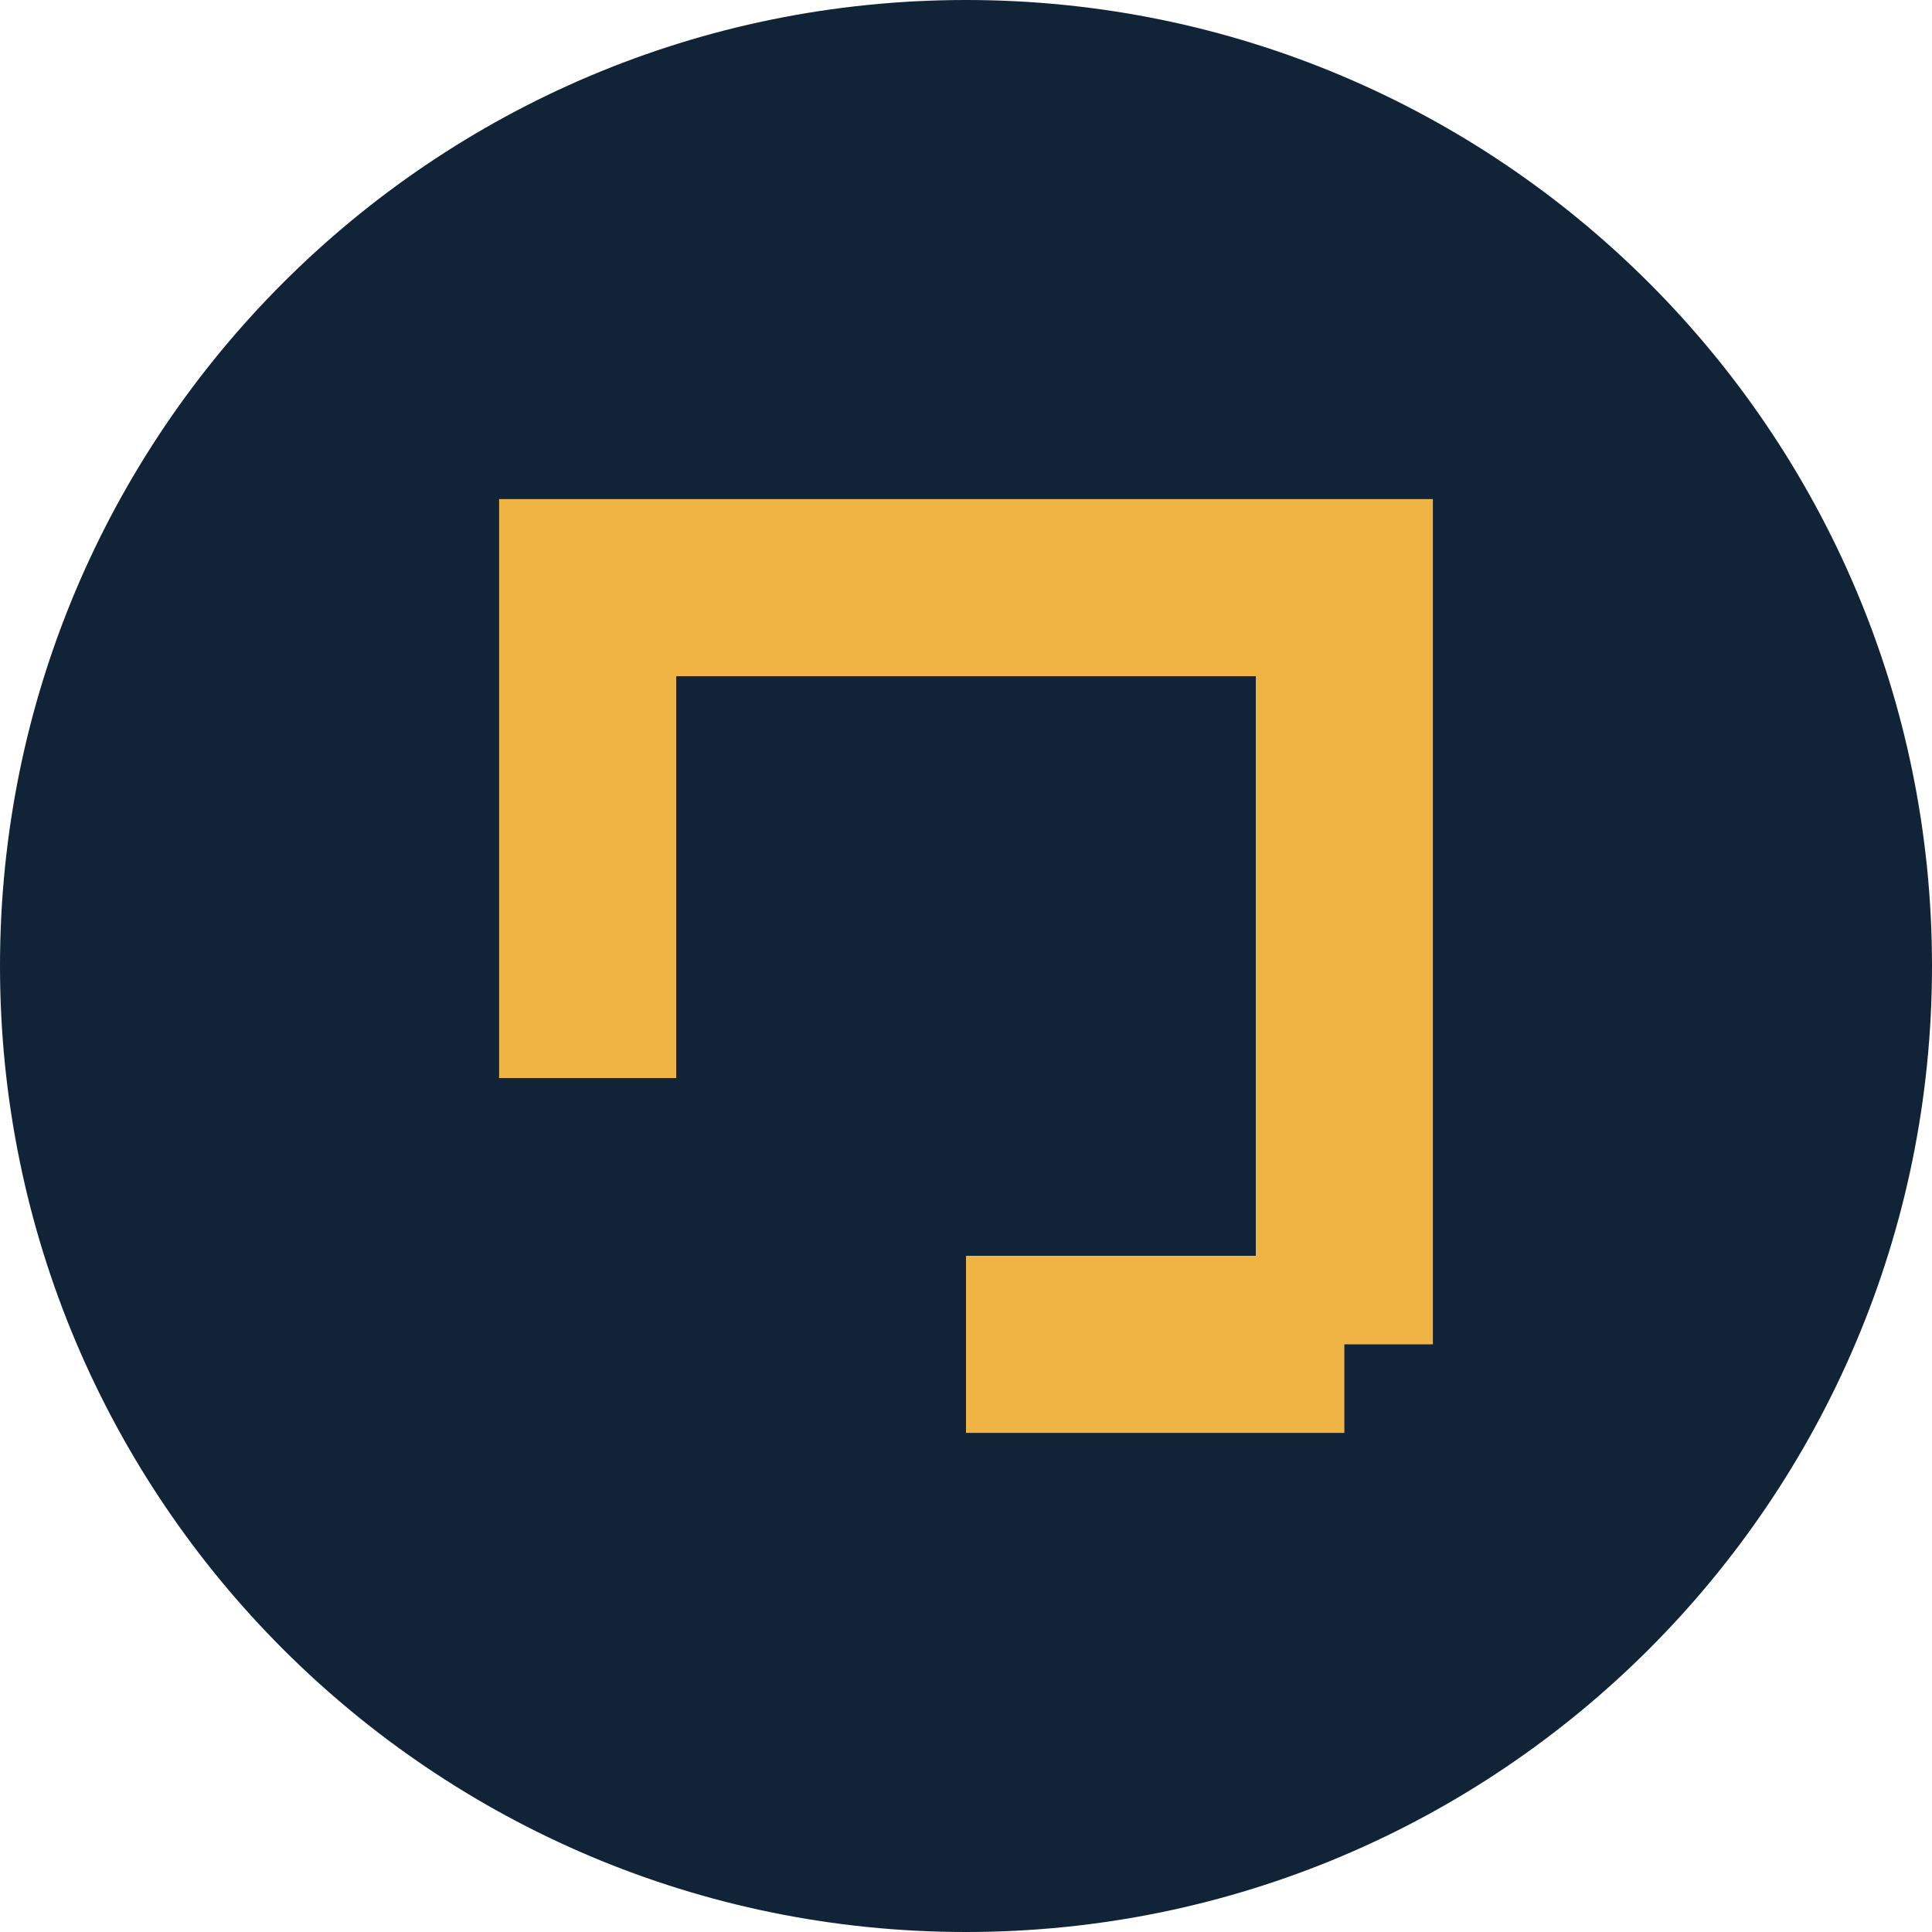
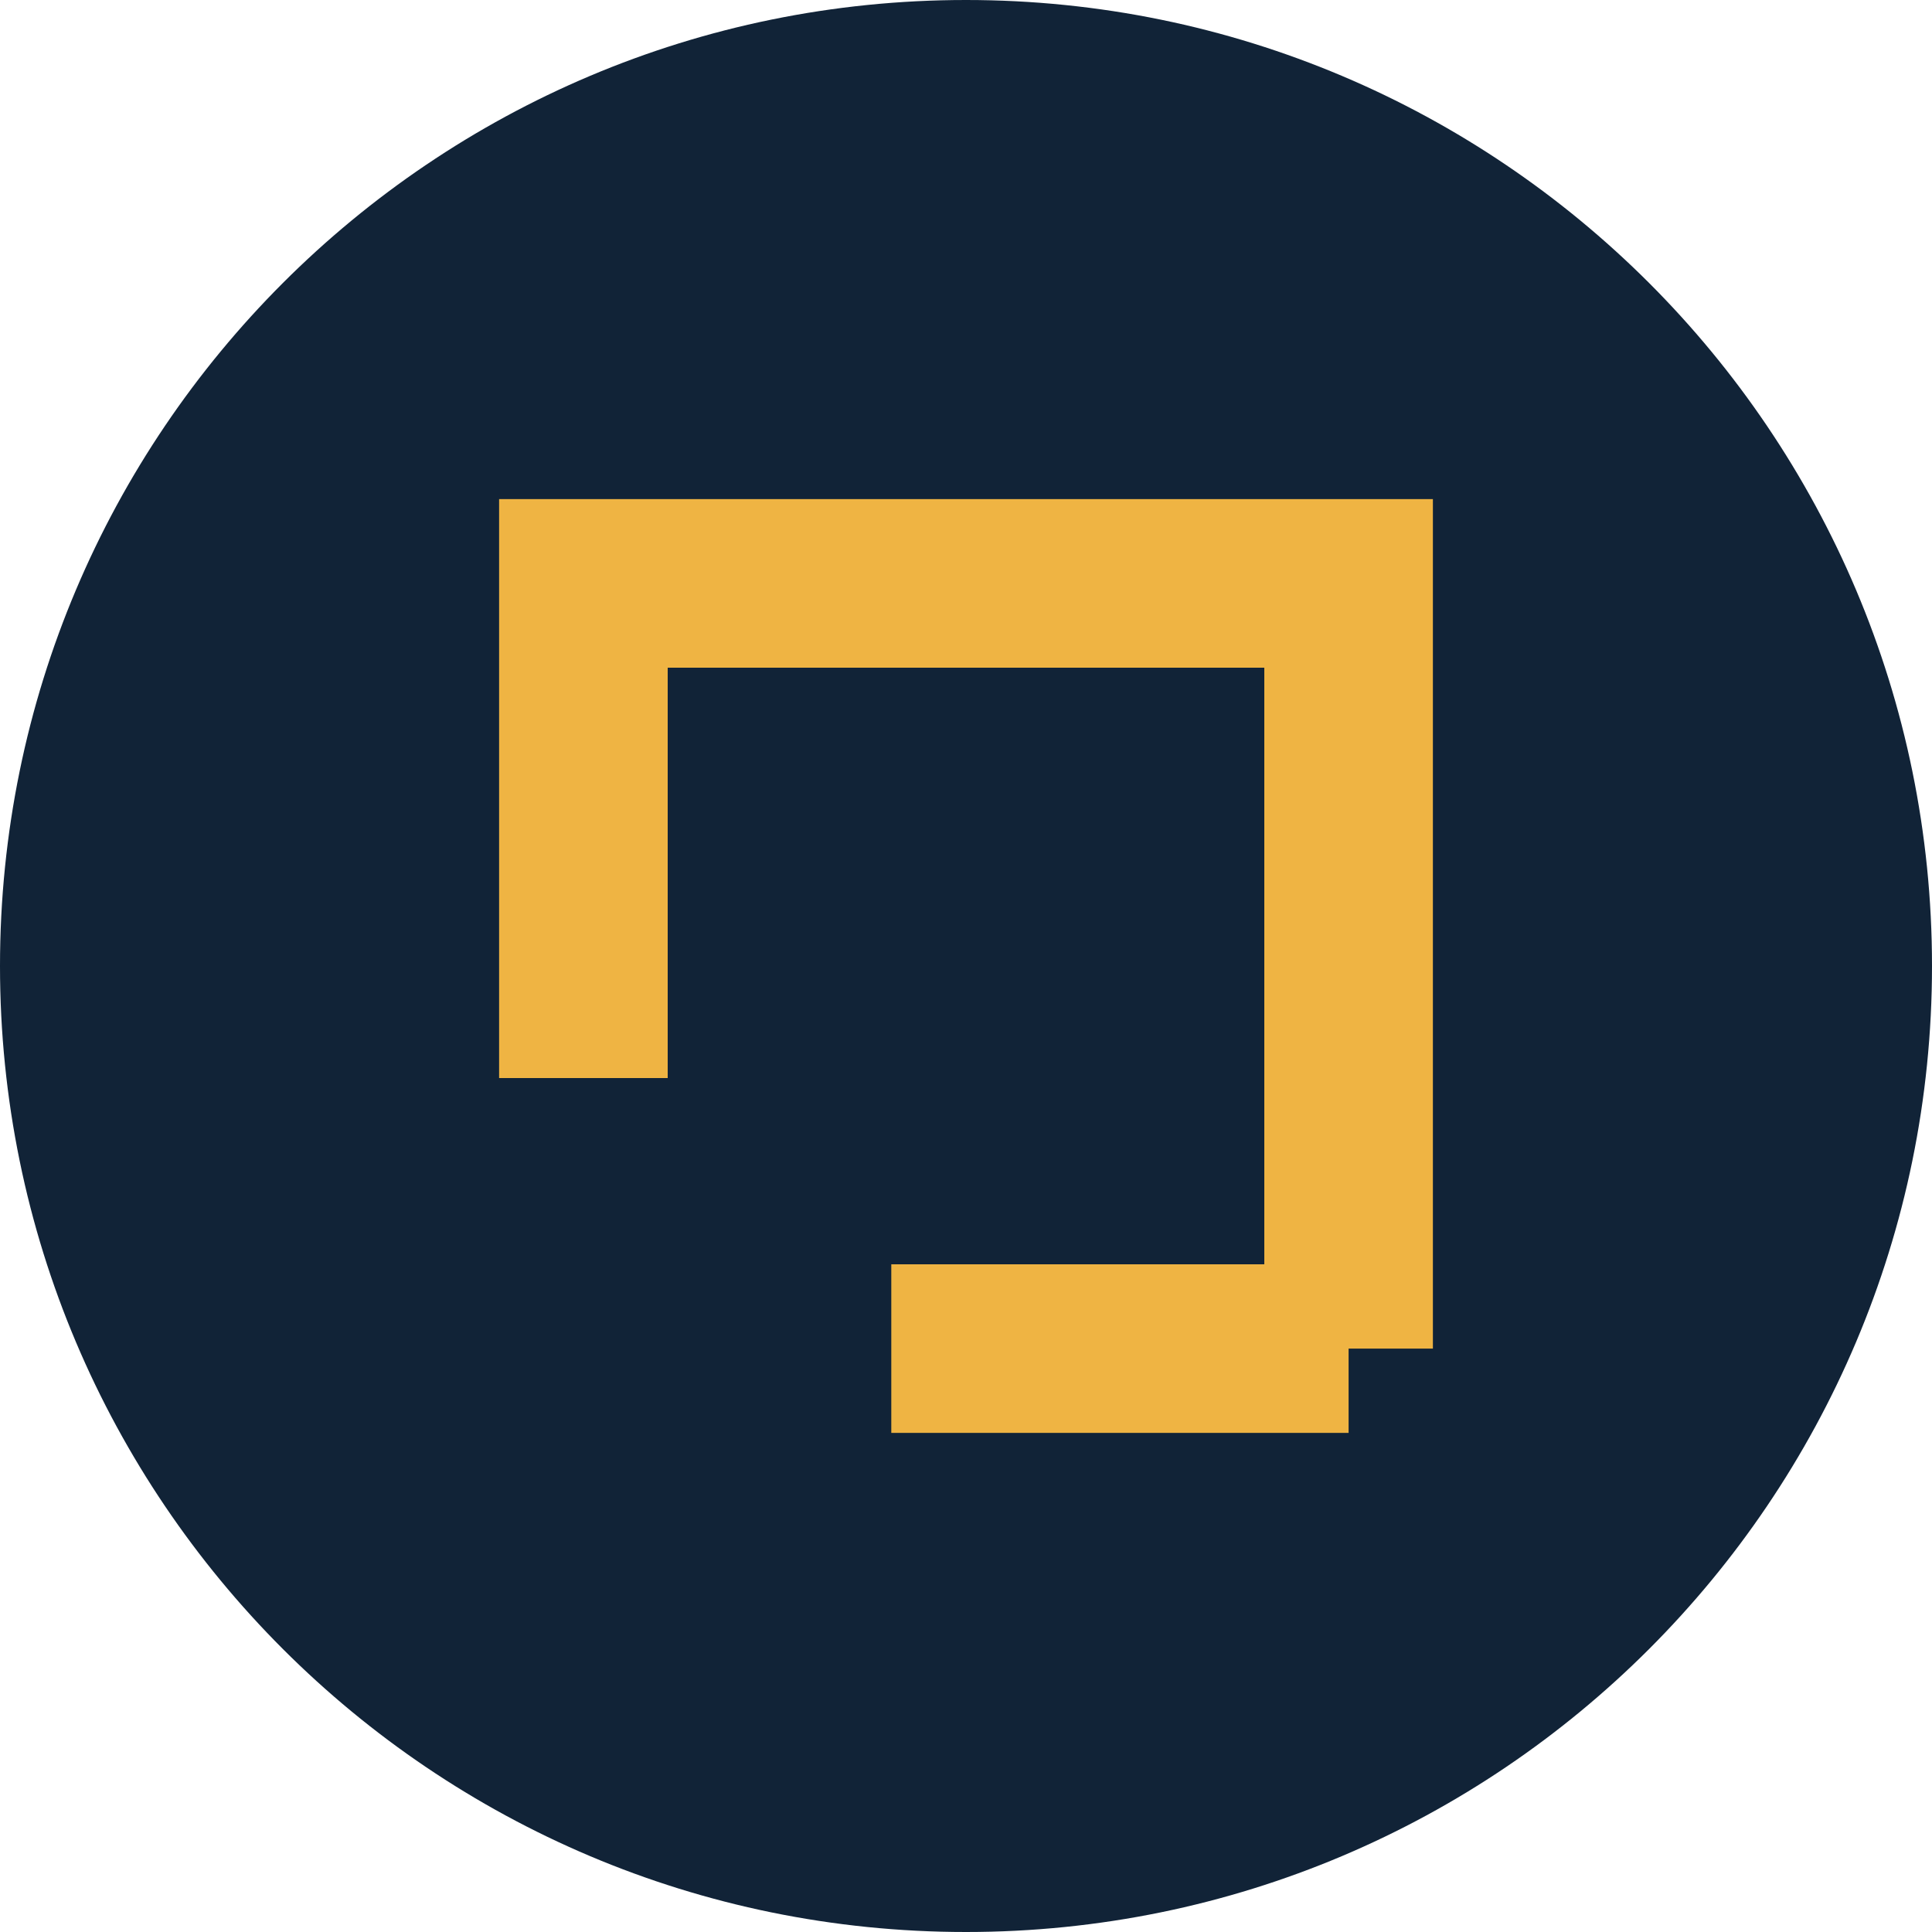
- <svg xmlns="http://www.w3.org/2000/svg" viewBox="0 0 240 240">
+ <svg xmlns="http://www.w3.org/2000/svg" viewBox="0 0 240 240" role="img" aria-label="Generation Maine">
  <circle cx="120" cy="120" r="120" fill="#112337" />
-   <path d="M73.0 133.92 L73.0 73.0 L167.0 73.0 L167.0 167.0" fill="none" stroke="#EFB443" stroke-width="22" />
-   <path d="M120.0 167.0 L167.0 167.0" fill="none" stroke="#EFB443" stroke-width="22" />
+   <path d="M72.472 133.92 L72.472 72.472 L167.528 72.472 L167.528 167.528" fill="none" stroke="#EFB443" stroke-width="20.944" />
+   <path d="M110.72 167.528 L167.528 167.528" fill="none" stroke="#EFB443" stroke-width="20.944" />
</svg>
